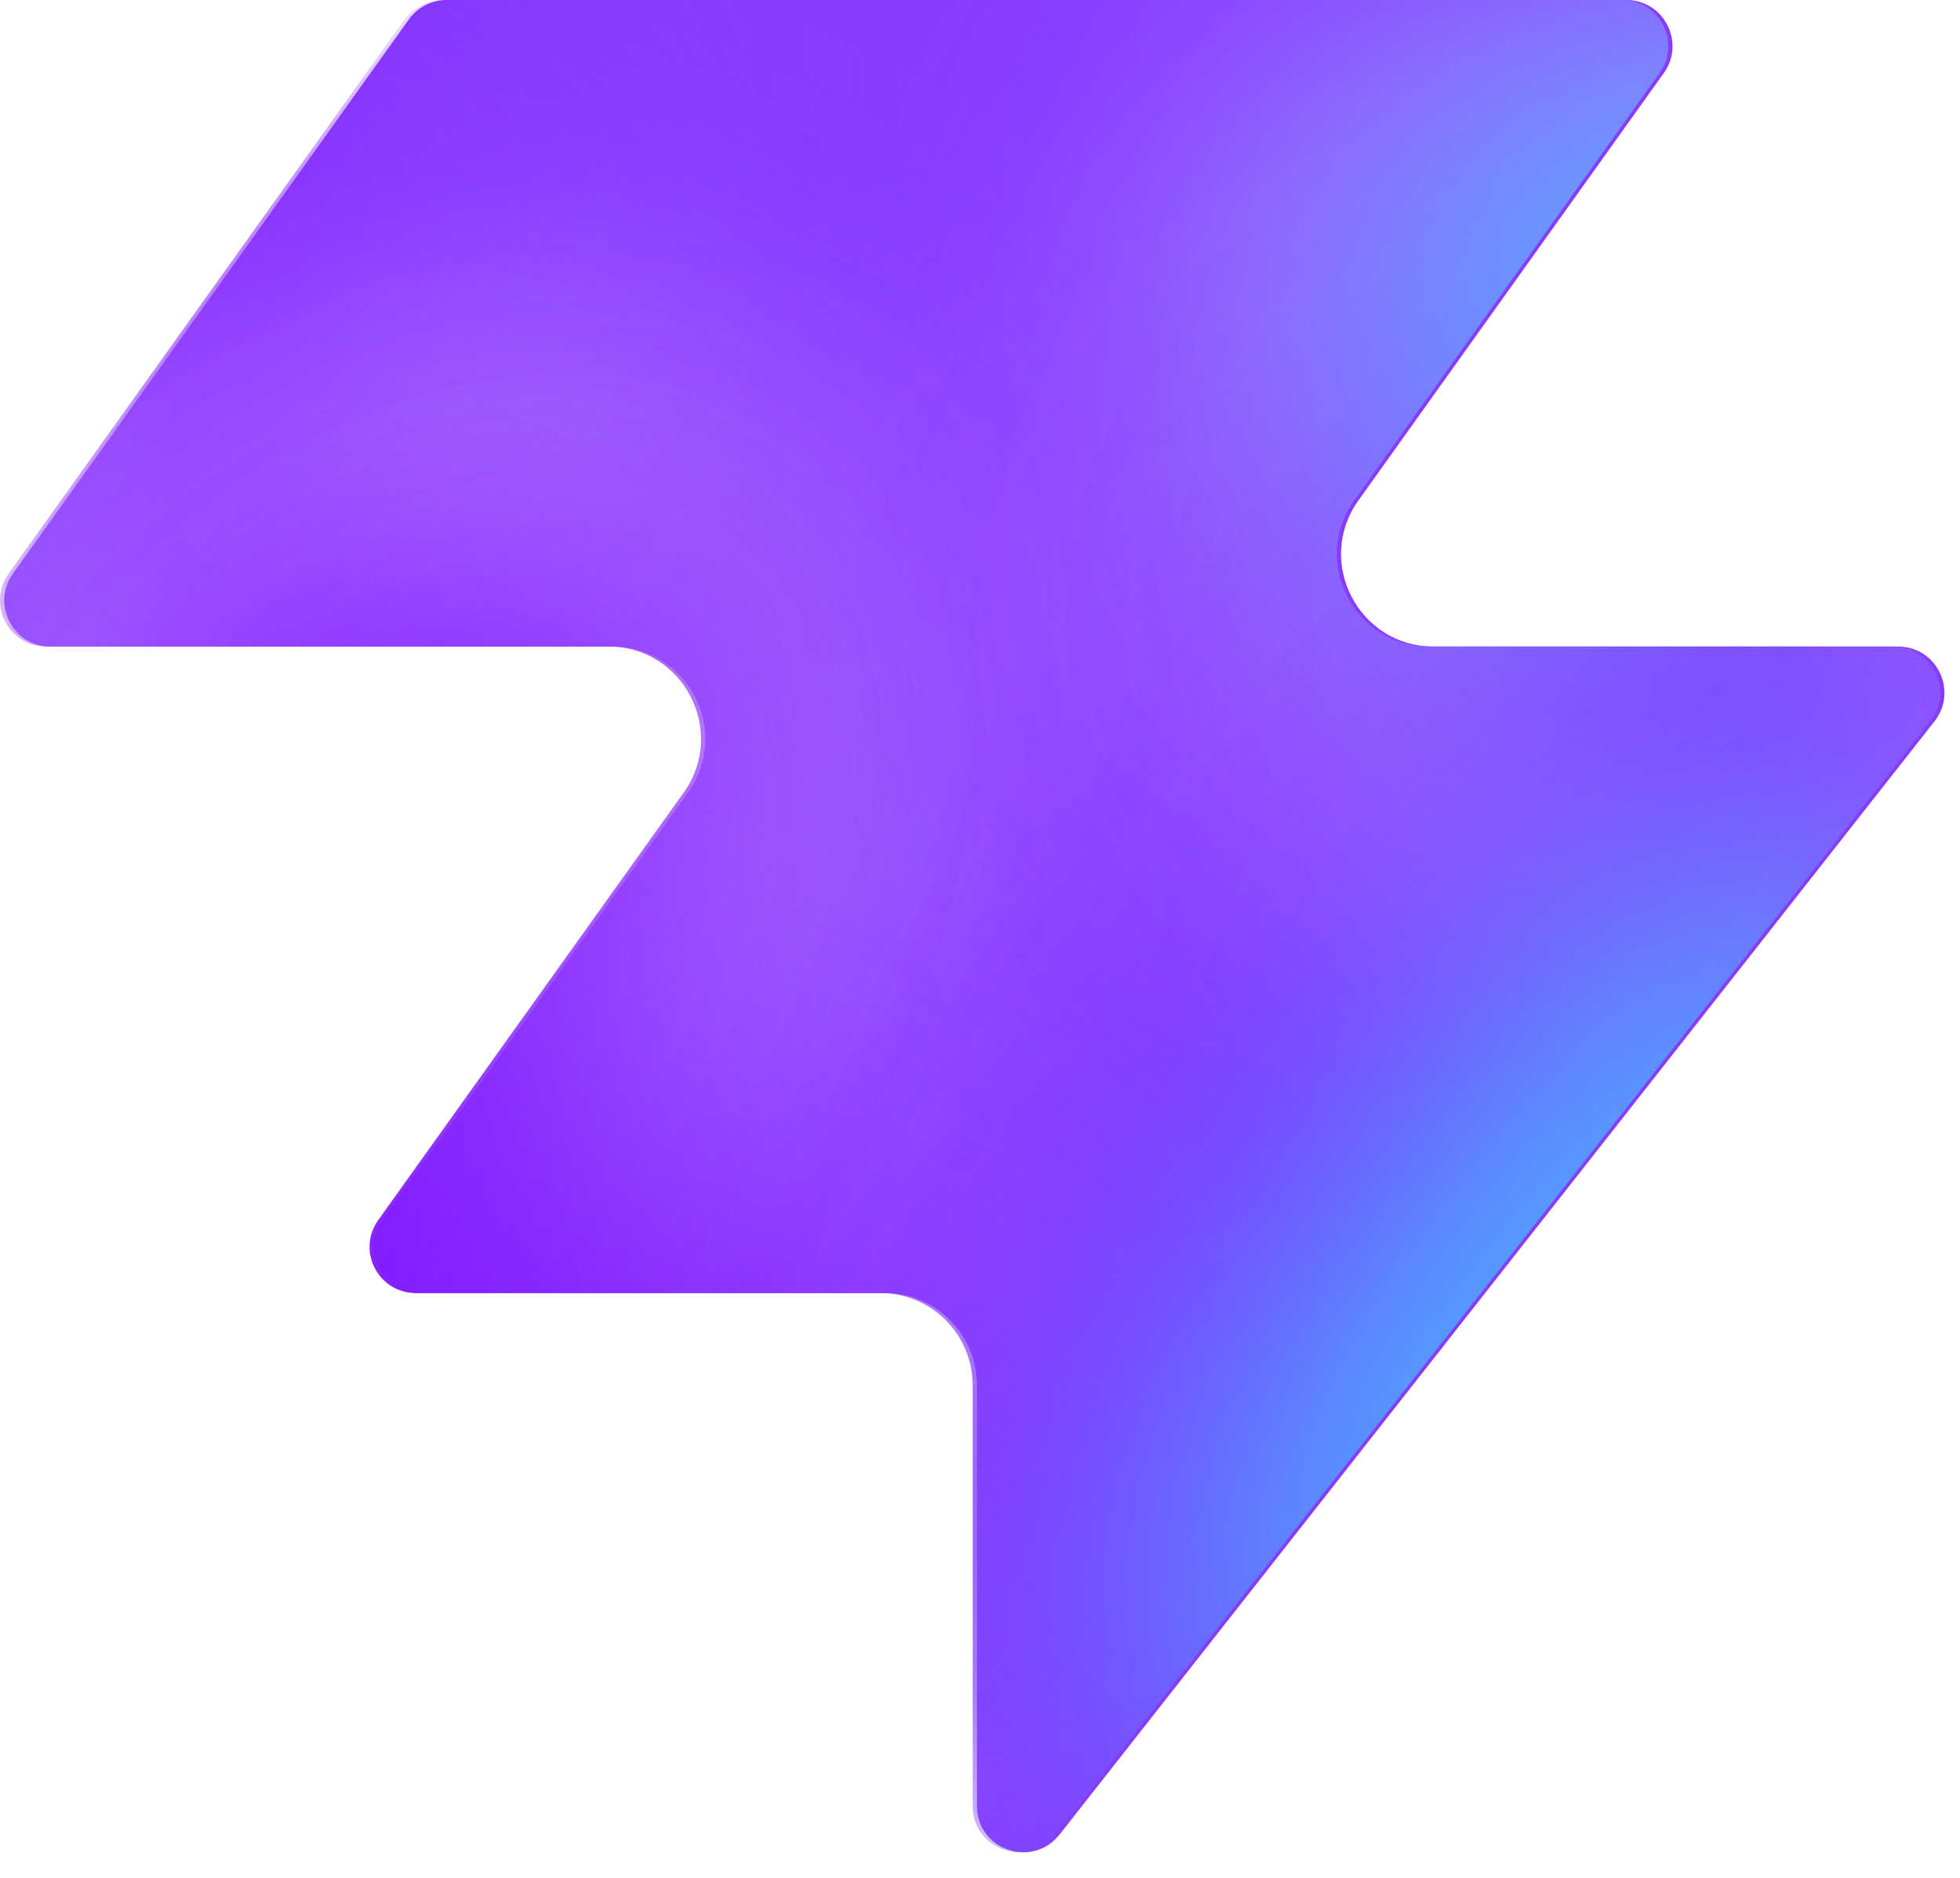
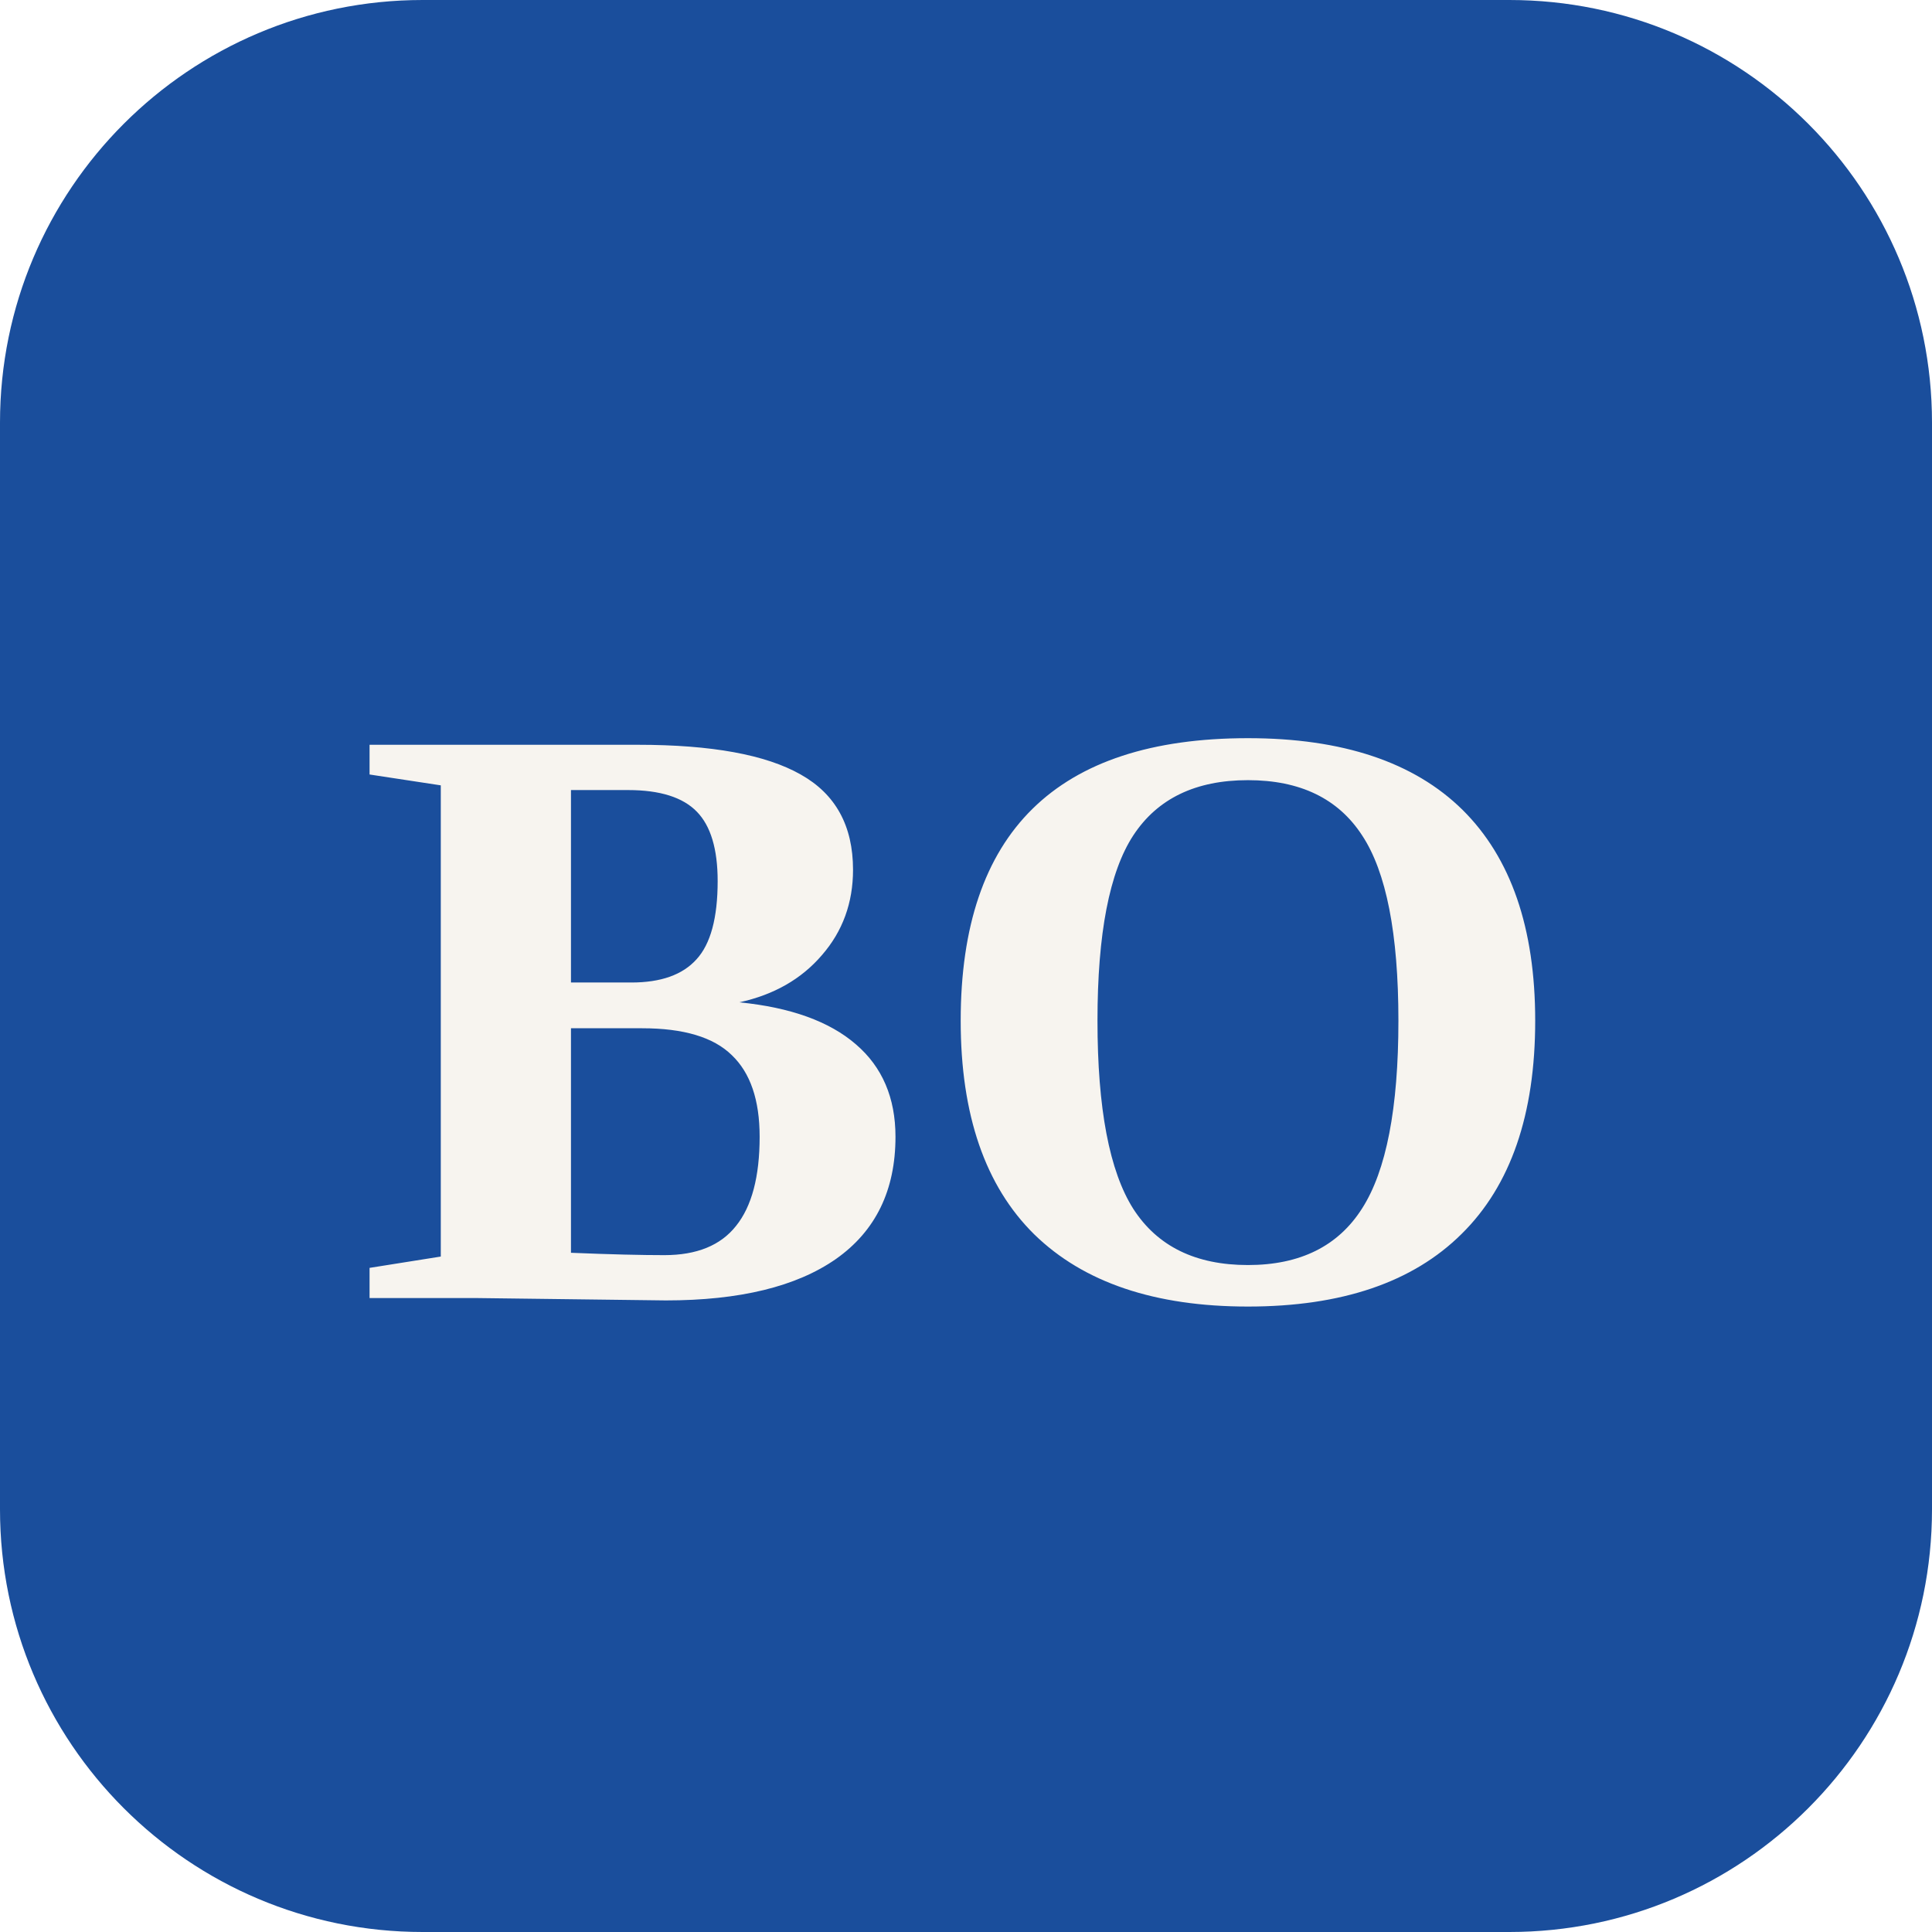
- <svg xmlns="http://www.w3.org/2000/svg" width="48" height="46" fill="none" viewBox="0 0 48 46">
-   <path fill="#863bff" d="M25.946 44.938c-.664.845-2.021.375-2.021-.698V33.937a2.26 2.26 0 0 0-2.262-2.262H10.287c-.92 0-1.456-1.04-.92-1.788l7.48-10.471c1.07-1.497 0-3.578-1.842-3.578H1.237c-.92 0-1.456-1.04-.92-1.788L10.013.474c.214-.297.556-.474.92-.474h28.894c.92 0 1.456 1.04.92 1.788l-7.48 10.471c-1.07 1.498 0 3.579 1.842 3.579h11.377c.943 0 1.473 1.088.89 1.83L25.947 44.94z" style="fill:#863bff;fill:color(display-p3 .525 .23 1);fill-opacity:1" />
-   <mask id="a" width="48" height="46" x="0" y="0" maskUnits="userSpaceOnUse" style="mask-type:alpha">
-     <path fill="#000" d="M25.842 44.938c-.664.844-2.021.375-2.021-.698V33.937a2.26 2.26 0 0 0-2.262-2.262H10.183c-.92 0-1.456-1.04-.92-1.788l7.48-10.471c1.07-1.498 0-3.579-1.842-3.579H1.133c-.92 0-1.456-1.04-.92-1.787L9.91.473c.214-.297.556-.474.92-.474h28.894c.92 0 1.456 1.04.92 1.788l-7.48 10.471c-1.07 1.498 0 3.578 1.842 3.578h11.377c.943 0 1.473 1.088.89 1.832L25.843 44.94z" style="fill:#000;fill-opacity:1" />
-   </mask>
-   <g mask="url(#a)">
-     <g filter="url(#b)">
-       <ellipse cx="5.508" cy="14.704" fill="#ede6ff" rx="5.508" ry="14.704" style="fill:#ede6ff;fill:color(display-p3 .927 .903 1);fill-opacity:1" transform="matrix(.00324 1 1 -.00324 -4.47 31.516)" />
-     </g>
-     <g filter="url(#c)">
-       <ellipse cx="10.399" cy="29.851" fill="#ede6ff" rx="10.399" ry="29.851" style="fill:#ede6ff;fill:color(display-p3 .927 .903 1);fill-opacity:1" transform="matrix(.00324 1 1 -.00324 -39.328 7.883)" />
-     </g>
-     <g filter="url(#d)">
-       <ellipse cx="5.508" cy="30.487" fill="#7e14ff" rx="5.508" ry="30.487" style="fill:#7e14ff;fill:color(display-p3 .492 .077 1);fill-opacity:1" transform="rotate(89.814 -25.913 -14.639)scale(1 -1)" />
-     </g>
-     <g filter="url(#e)">
-       <ellipse cx="5.508" cy="30.599" fill="#7e14ff" rx="5.508" ry="30.599" style="fill:#7e14ff;fill:color(display-p3 .492 .077 1);fill-opacity:1" transform="rotate(89.814 -32.644 -3.334)scale(1 -1)" />
-     </g>
-     <g filter="url(#f)">
-       <ellipse cx="5.508" cy="30.599" fill="#7e14ff" rx="5.508" ry="30.599" style="fill:#7e14ff;fill:color(display-p3 .492 .077 1);fill-opacity:1" transform="matrix(.00324 1 1 -.00324 -34.34 30.47)" />
-     </g>
-     <g filter="url(#g)">
-       <ellipse cx="14.072" cy="22.078" fill="#ede6ff" rx="14.072" ry="22.078" style="fill:#ede6ff;fill:color(display-p3 .927 .903 1);fill-opacity:1" transform="rotate(93.35 24.506 48.493)scale(-1 1)" />
-     </g>
-     <g filter="url(#h)">
-       <ellipse cx="3.47" cy="21.501" fill="#7e14ff" rx="3.47" ry="21.501" style="fill:#7e14ff;fill:color(display-p3 .492 .077 1);fill-opacity:1" transform="rotate(89.009 28.708 47.59)scale(-1 1)" />
-     </g>
-     <g filter="url(#i)">
-       <ellipse cx="3.47" cy="21.501" fill="#7e14ff" rx="3.47" ry="21.501" style="fill:#7e14ff;fill:color(display-p3 .492 .077 1);fill-opacity:1" transform="rotate(89.009 28.708 47.59)scale(-1 1)" />
-     </g>
-     <g filter="url(#j)">
-       <ellipse cx=".387" cy="8.972" fill="#7e14ff" rx="4.407" ry="29.108" style="fill:#7e14ff;fill:color(display-p3 .492 .077 1);fill-opacity:1" transform="rotate(39.51 .387 8.972)" />
-     </g>
-     <g filter="url(#k)">
-       <ellipse cx="47.523" cy="-6.092" fill="#7e14ff" rx="4.407" ry="29.108" style="fill:#7e14ff;fill:color(display-p3 .492 .077 1);fill-opacity:1" transform="rotate(37.892 47.523 -6.092)" />
-     </g>
-     <g filter="url(#l)">
-       <ellipse cx="41.412" cy="6.333" fill="#47bfff" rx="5.971" ry="9.665" style="fill:#47bfff;fill:color(display-p3 .28 .748 1);fill-opacity:1" transform="rotate(37.892 41.412 6.333)" />
-     </g>
-     <g filter="url(#m)">
-       <ellipse cx="-1.879" cy="38.332" fill="#7e14ff" rx="4.407" ry="29.108" style="fill:#7e14ff;fill:color(display-p3 .492 .077 1);fill-opacity:1" transform="rotate(37.892 -1.88 38.332)" />
-     </g>
-     <g filter="url(#n)">
-       <ellipse cx="-1.879" cy="38.332" fill="#7e14ff" rx="4.407" ry="29.108" style="fill:#7e14ff;fill:color(display-p3 .492 .077 1);fill-opacity:1" transform="rotate(37.892 -1.88 38.332)" />
-     </g>
-     <g filter="url(#o)">
-       <ellipse cx="35.651" cy="29.907" fill="#7e14ff" rx="4.407" ry="29.108" style="fill:#7e14ff;fill:color(display-p3 .492 .077 1);fill-opacity:1" transform="rotate(37.892 35.651 29.907)" />
-     </g>
-     <g filter="url(#p)">
-       <ellipse cx="38.418" cy="32.4" fill="#47bfff" rx="5.971" ry="15.297" style="fill:#47bfff;fill:color(display-p3 .28 .748 1);fill-opacity:1" transform="rotate(37.892 38.418 32.4)" />
-     </g>
-   </g>
-   <defs>
-     <filter id="b" width="60.045" height="41.654" x="-19.77" y="16.149" color-interpolation-filters="sRGB" filterUnits="userSpaceOnUse">
-       <feFlood flood-opacity="0" result="BackgroundImageFix" />
-       <feBlend in="SourceGraphic" in2="BackgroundImageFix" result="shape" />
-       <feGaussianBlur result="effect1_foregroundBlur_2002_17158" stdDeviation="7.659" />
-     </filter>
-     <filter id="c" width="90.34" height="51.437" x="-54.613" y="-7.533" color-interpolation-filters="sRGB" filterUnits="userSpaceOnUse">
-       <feFlood flood-opacity="0" result="BackgroundImageFix" />
-       <feBlend in="SourceGraphic" in2="BackgroundImageFix" result="shape" />
-       <feGaussianBlur result="effect1_foregroundBlur_2002_17158" stdDeviation="7.659" />
-     </filter>
-     <filter id="d" width="79.355" height="29.4" x="-49.64" y="2.03" color-interpolation-filters="sRGB" filterUnits="userSpaceOnUse">
-       <feFlood flood-opacity="0" result="BackgroundImageFix" />
-       <feBlend in="SourceGraphic" in2="BackgroundImageFix" result="shape" />
-       <feGaussianBlur result="effect1_foregroundBlur_2002_17158" stdDeviation="4.596" />
-     </filter>
-     <filter id="e" width="79.579" height="29.4" x="-45.045" y="20.029" color-interpolation-filters="sRGB" filterUnits="userSpaceOnUse">
-       <feFlood flood-opacity="0" result="BackgroundImageFix" />
-       <feBlend in="SourceGraphic" in2="BackgroundImageFix" result="shape" />
-       <feGaussianBlur result="effect1_foregroundBlur_2002_17158" stdDeviation="4.596" />
-     </filter>
-     <filter id="f" width="79.579" height="29.4" x="-43.513" y="21.178" color-interpolation-filters="sRGB" filterUnits="userSpaceOnUse">
-       <feFlood flood-opacity="0" result="BackgroundImageFix" />
-       <feBlend in="SourceGraphic" in2="BackgroundImageFix" result="shape" />
-       <feGaussianBlur result="effect1_foregroundBlur_2002_17158" stdDeviation="4.596" />
-     </filter>
-     <filter id="g" width="74.749" height="58.852" x="15.756" y="-17.901" color-interpolation-filters="sRGB" filterUnits="userSpaceOnUse">
-       <feFlood flood-opacity="0" result="BackgroundImageFix" />
-       <feBlend in="SourceGraphic" in2="BackgroundImageFix" result="shape" />
-       <feGaussianBlur result="effect1_foregroundBlur_2002_17158" stdDeviation="7.659" />
-     </filter>
-     <filter id="h" width="61.377" height="25.362" x="23.548" y="2.284" color-interpolation-filters="sRGB" filterUnits="userSpaceOnUse">
-       <feFlood flood-opacity="0" result="BackgroundImageFix" />
-       <feBlend in="SourceGraphic" in2="BackgroundImageFix" result="shape" />
-       <feGaussianBlur result="effect1_foregroundBlur_2002_17158" stdDeviation="4.596" />
-     </filter>
-     <filter id="i" width="61.377" height="25.362" x="23.548" y="2.284" color-interpolation-filters="sRGB" filterUnits="userSpaceOnUse">
-       <feFlood flood-opacity="0" result="BackgroundImageFix" />
-       <feBlend in="SourceGraphic" in2="BackgroundImageFix" result="shape" />
-       <feGaussianBlur result="effect1_foregroundBlur_2002_17158" stdDeviation="4.596" />
-     </filter>
-     <filter id="j" width="56.045" height="63.649" x="-27.636" y="-22.853" color-interpolation-filters="sRGB" filterUnits="userSpaceOnUse">
-       <feFlood flood-opacity="0" result="BackgroundImageFix" />
-       <feBlend in="SourceGraphic" in2="BackgroundImageFix" result="shape" />
-       <feGaussianBlur result="effect1_foregroundBlur_2002_17158" stdDeviation="4.596" />
-     </filter>
-     <filter id="k" width="54.814" height="64.646" x="20.116" y="-38.415" color-interpolation-filters="sRGB" filterUnits="userSpaceOnUse">
-       <feFlood flood-opacity="0" result="BackgroundImageFix" />
-       <feBlend in="SourceGraphic" in2="BackgroundImageFix" result="shape" />
-       <feGaussianBlur result="effect1_foregroundBlur_2002_17158" stdDeviation="4.596" />
-     </filter>
-     <filter id="l" width="33.541" height="35.313" x="24.641" y="-11.323" color-interpolation-filters="sRGB" filterUnits="userSpaceOnUse">
-       <feFlood flood-opacity="0" result="BackgroundImageFix" />
-       <feBlend in="SourceGraphic" in2="BackgroundImageFix" result="shape" />
-       <feGaussianBlur result="effect1_foregroundBlur_2002_17158" stdDeviation="4.596" />
-     </filter>
-     <filter id="m" width="54.814" height="64.646" x="-29.286" y="6.009" color-interpolation-filters="sRGB" filterUnits="userSpaceOnUse">
-       <feFlood flood-opacity="0" result="BackgroundImageFix" />
-       <feBlend in="SourceGraphic" in2="BackgroundImageFix" result="shape" />
-       <feGaussianBlur result="effect1_foregroundBlur_2002_17158" stdDeviation="4.596" />
-     </filter>
-     <filter id="n" width="54.814" height="64.646" x="-29.286" y="6.009" color-interpolation-filters="sRGB" filterUnits="userSpaceOnUse">
-       <feFlood flood-opacity="0" result="BackgroundImageFix" />
-       <feBlend in="SourceGraphic" in2="BackgroundImageFix" result="shape" />
-       <feGaussianBlur result="effect1_foregroundBlur_2002_17158" stdDeviation="4.596" />
-     </filter>
-     <filter id="o" width="54.814" height="64.646" x="8.244" y="-2.416" color-interpolation-filters="sRGB" filterUnits="userSpaceOnUse">
-       <feFlood flood-opacity="0" result="BackgroundImageFix" />
-       <feBlend in="SourceGraphic" in2="BackgroundImageFix" result="shape" />
-       <feGaussianBlur result="effect1_foregroundBlur_2002_17158" stdDeviation="4.596" />
-     </filter>
-     <filter id="p" width="39.409" height="43.623" x="18.713" y="10.588" color-interpolation-filters="sRGB" filterUnits="userSpaceOnUse">
-       <feFlood flood-opacity="0" result="BackgroundImageFix" />
-       <feBlend in="SourceGraphic" in2="BackgroundImageFix" result="shape" />
-       <feGaussianBlur result="effect1_foregroundBlur_2002_17158" stdDeviation="4.596" />
-     </filter>
-   </defs>
+ <svg xmlns="http://www.w3.org/2000/svg" viewBox="0 0 64 64" role="img" aria-label="Bernard Owusu">
+   <rect width="64" height="64" rx="14" fill="#1A4E9C" />
+   <text x="32" y="43" text-anchor="middle" font-family="Georgia, 'Times New Roman', serif" font-size="28" font-weight="700" fill="#F7F4EF">BO</text>
</svg>
